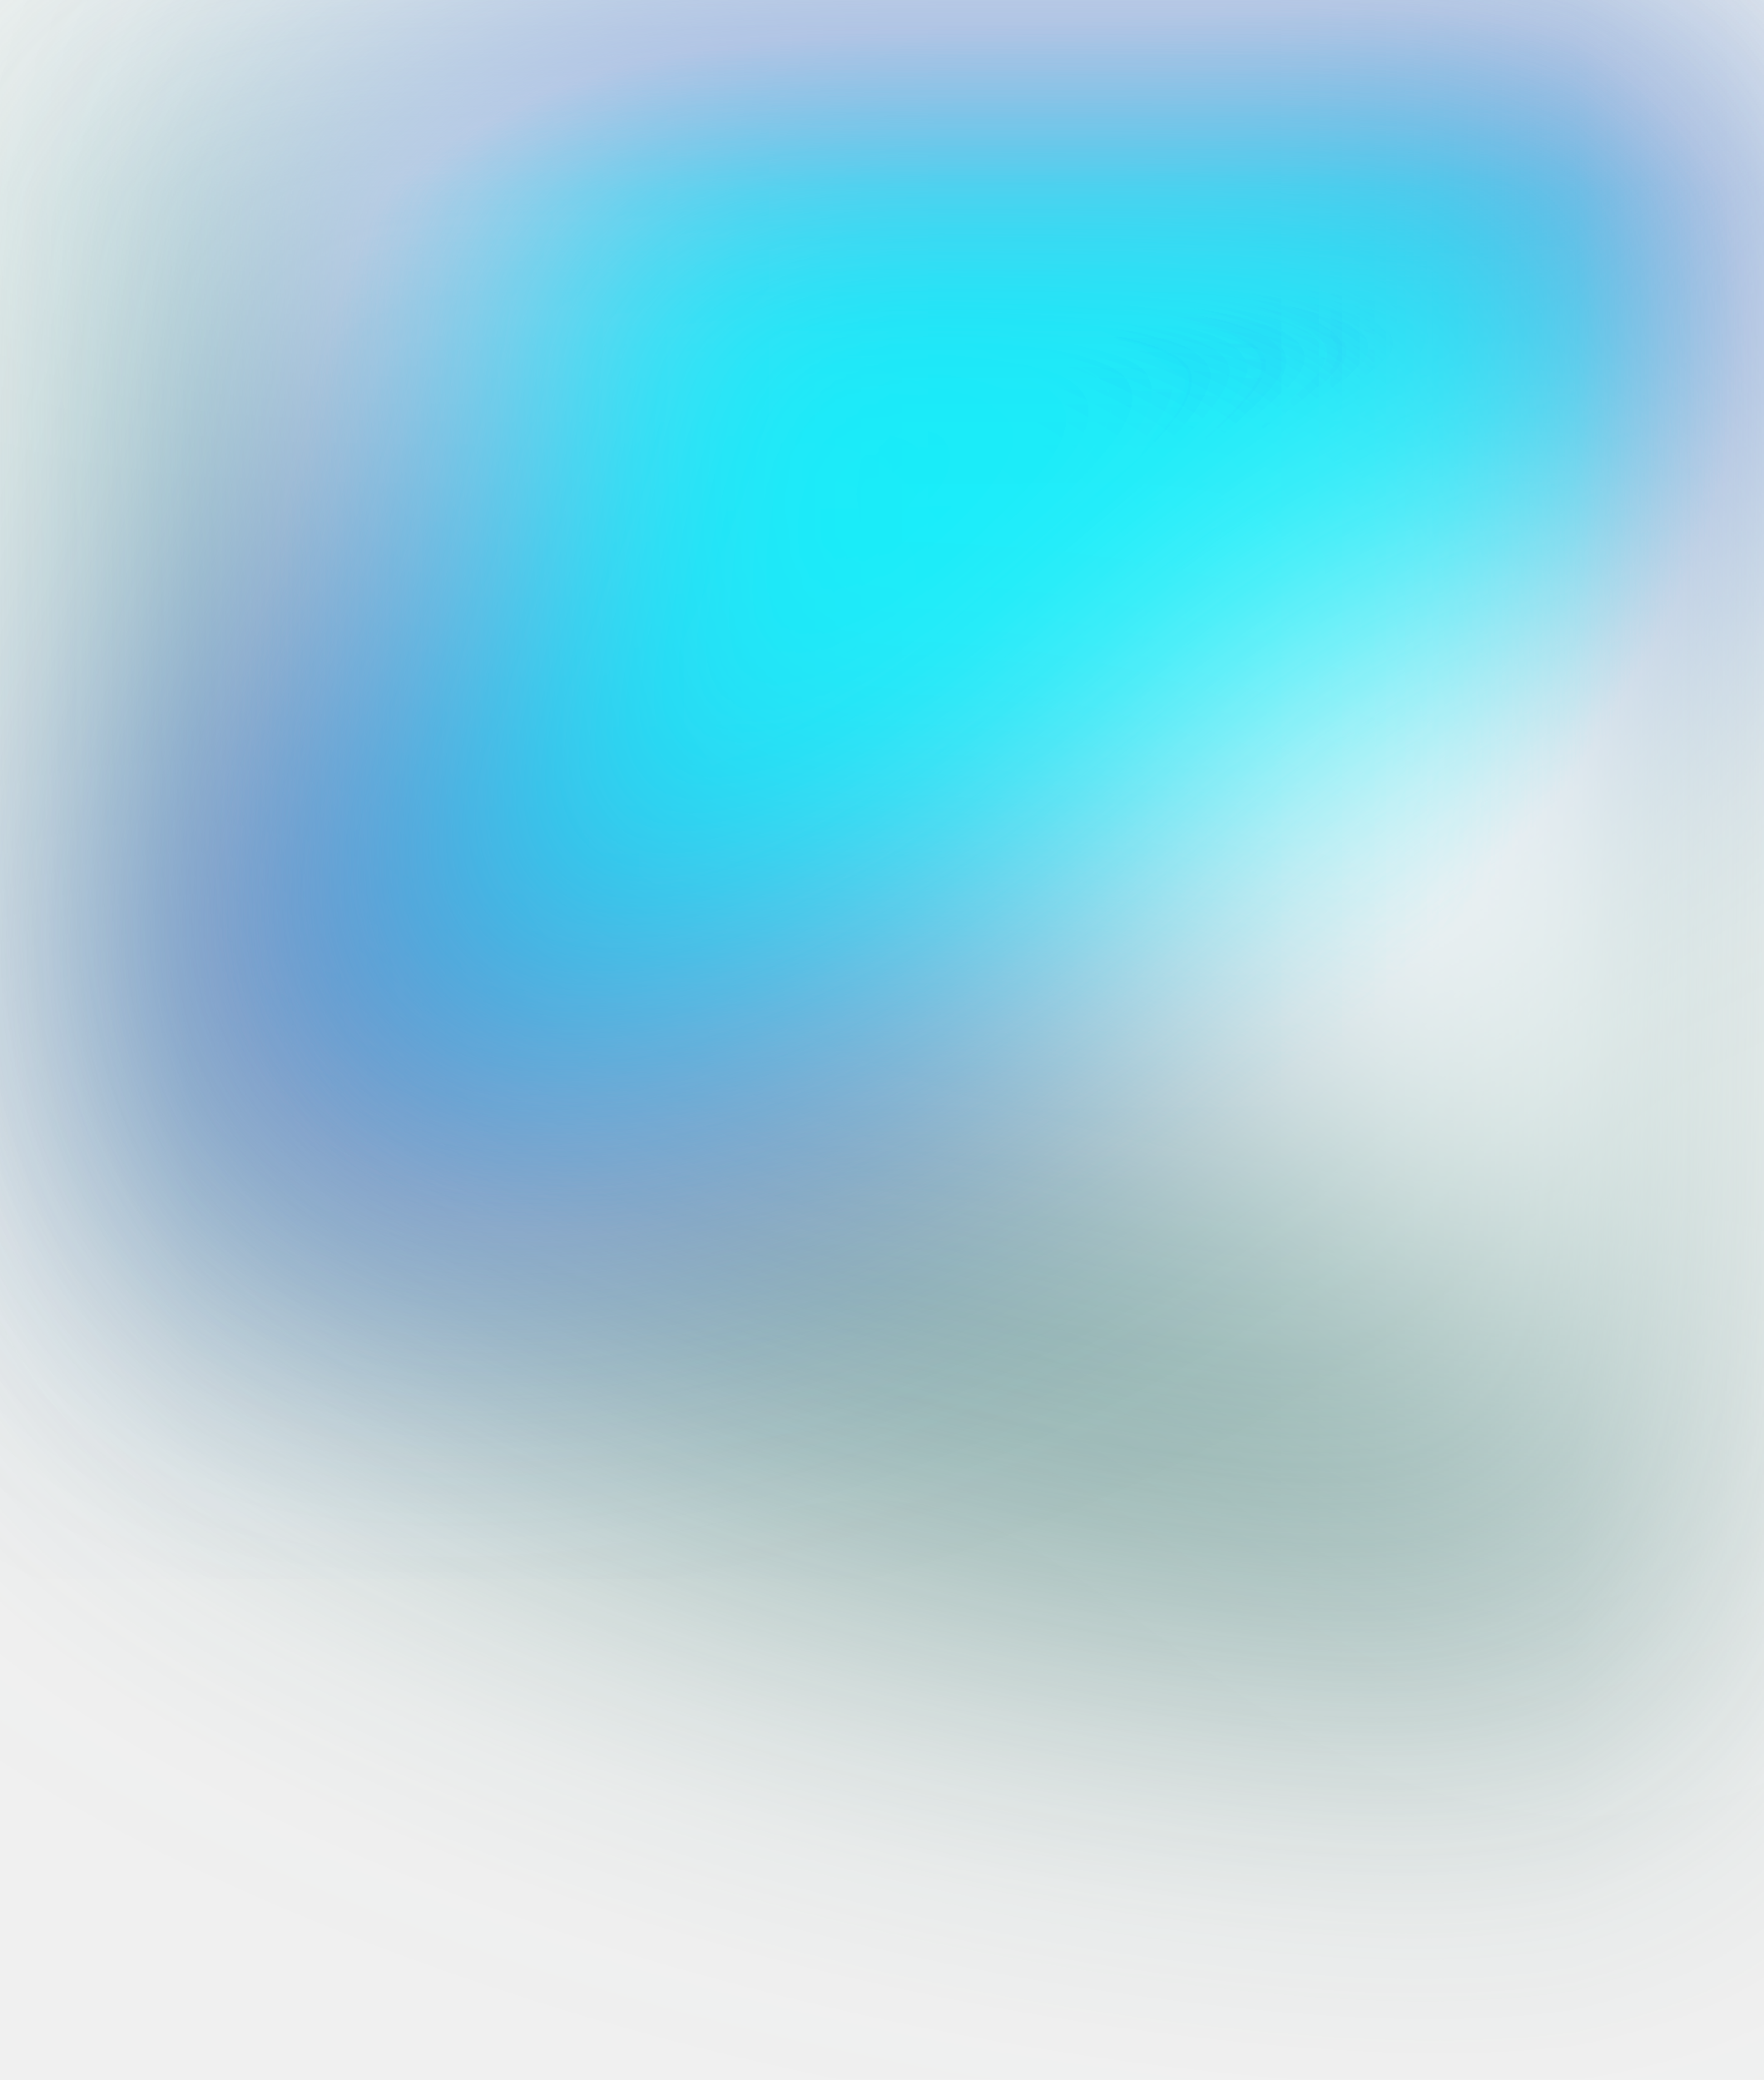
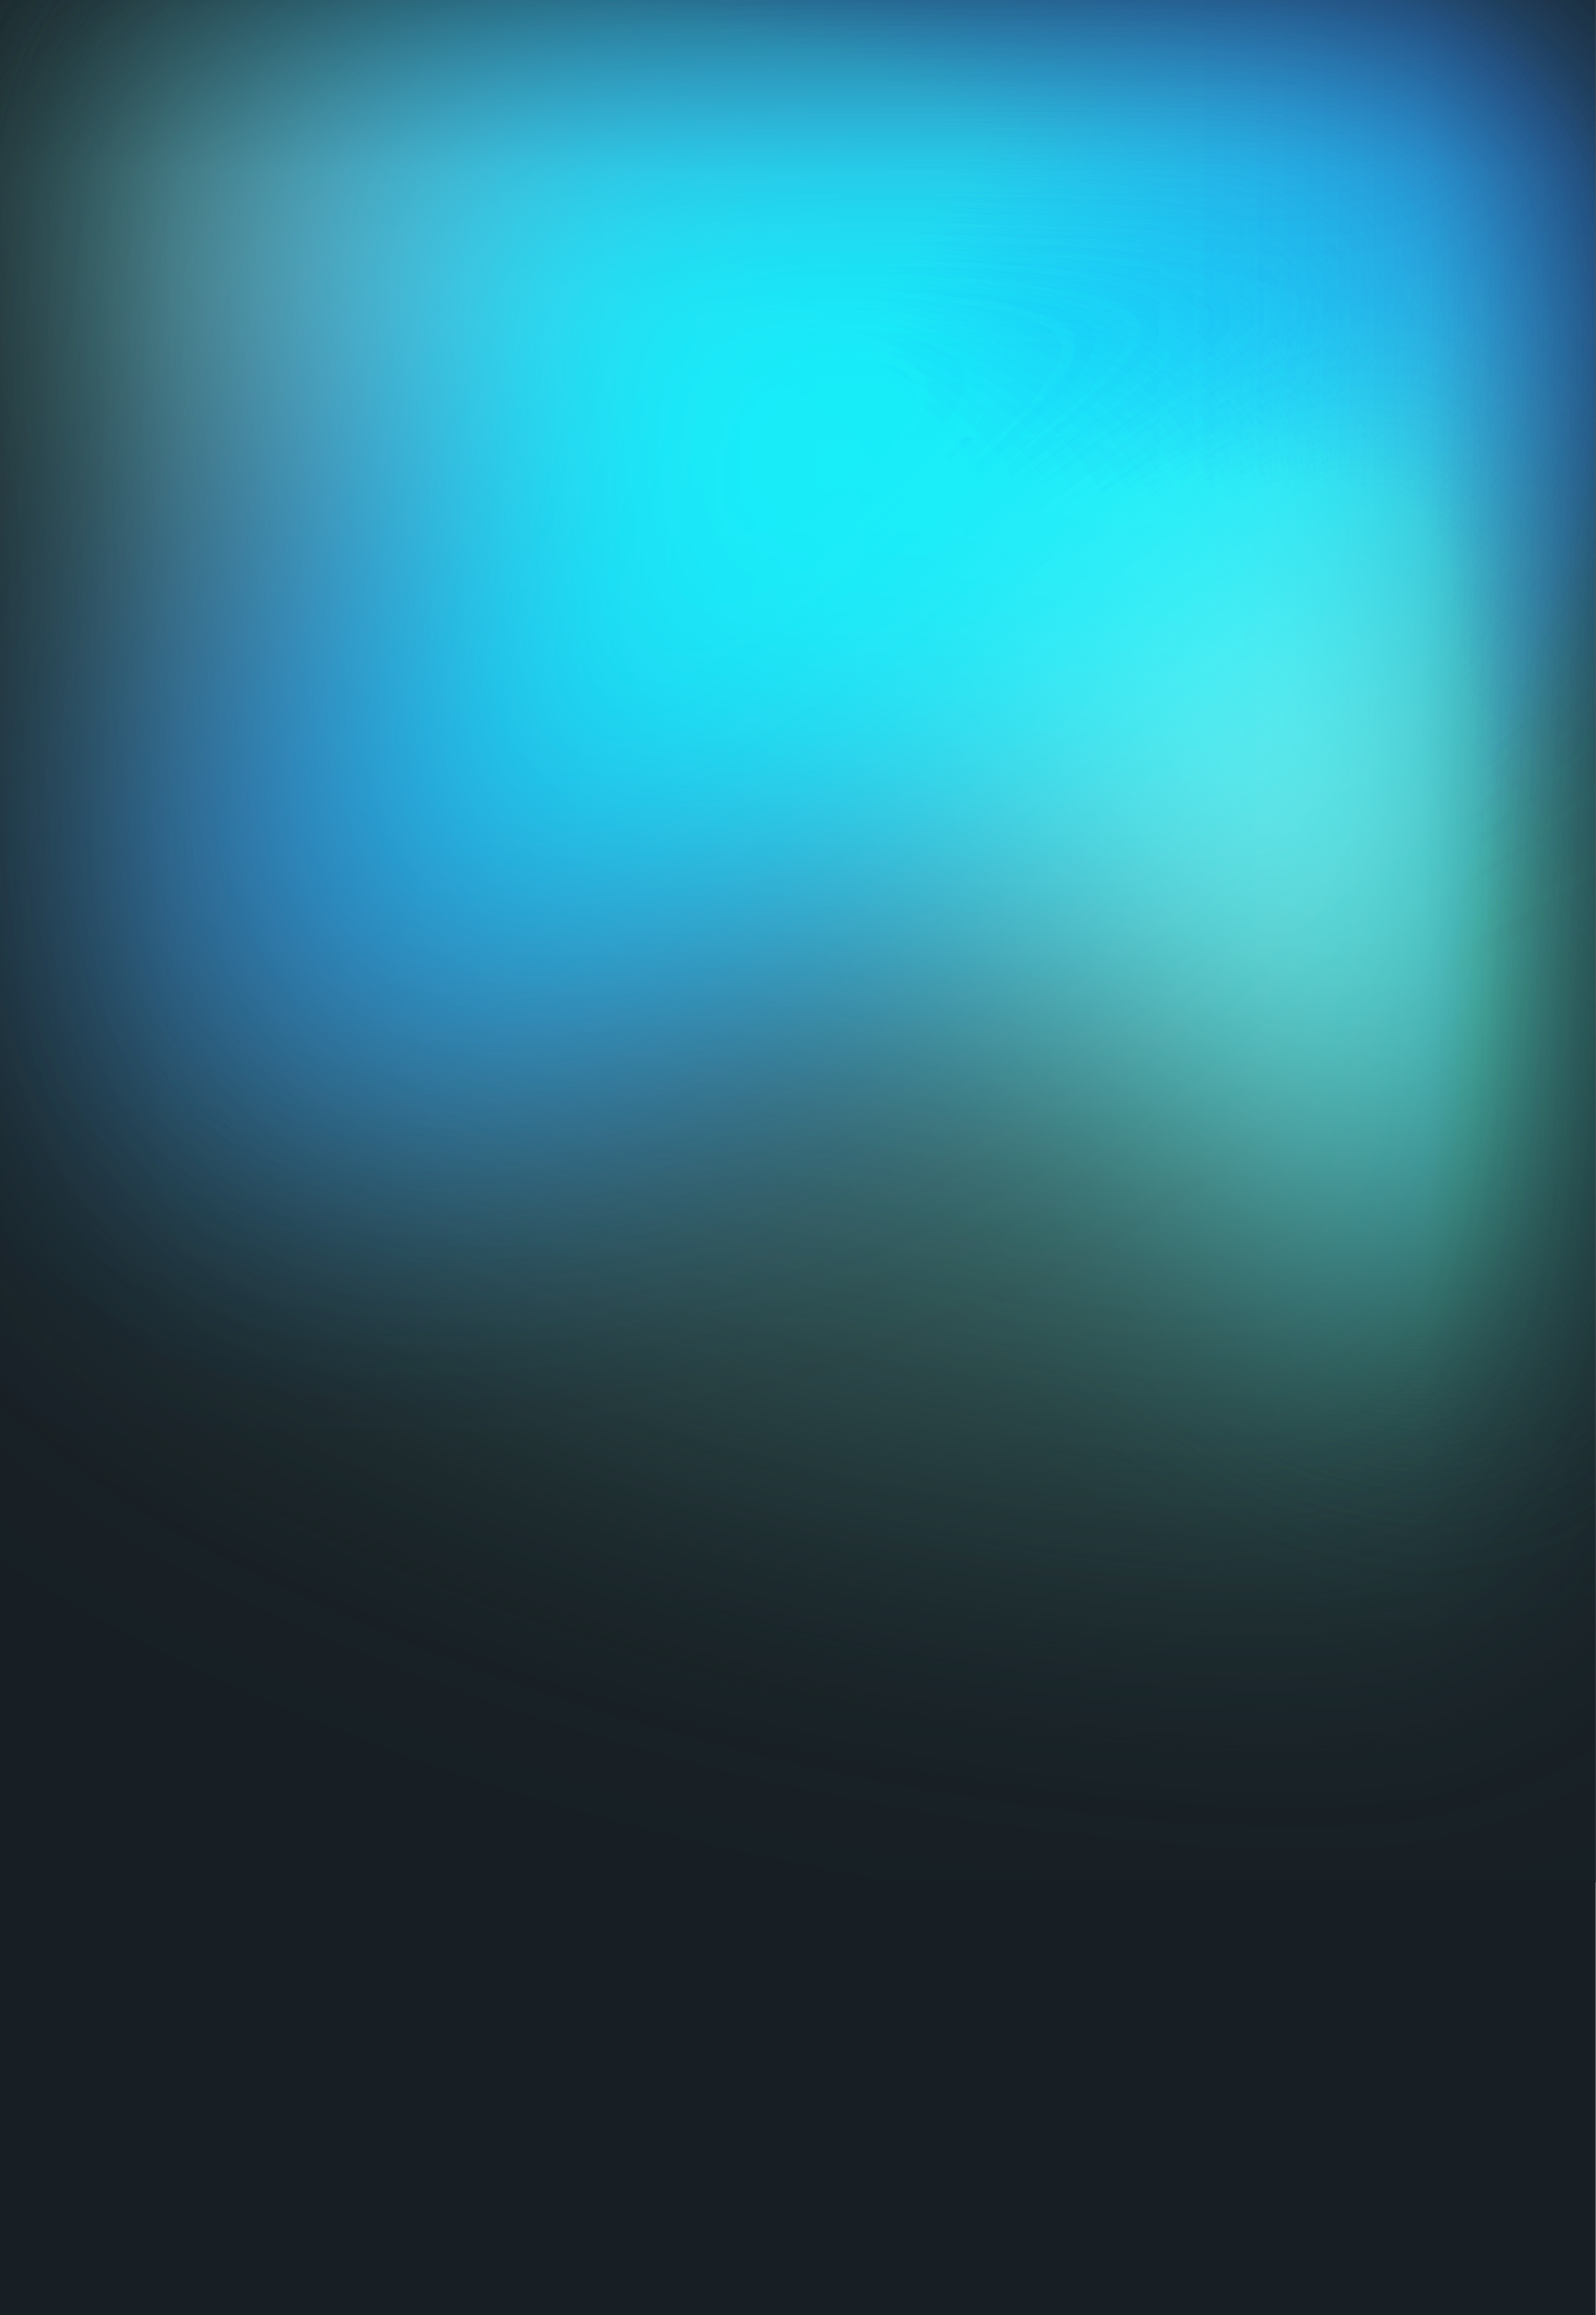
- <svg xmlns="http://www.w3.org/2000/svg" width="262" height="309" viewBox="0 0 262 309" fill="none">
-   <g opacity="0.6" filter="url(#filter0_f_188_685)">
-     <ellipse cx="233.878" cy="71.415" rx="177.425" ry="276.878" transform="rotate(90 233.878 71.4151)" fill="url(#paint0_linear_188_685)" />
-   </g>
-   <g filter="url(#filter1_f_188_685)">
-     <path d="M314.405 9.742C345.607 45.83 415.373 88.266 404.889 99.094C394.624 110.175 304.144 89.176 255.138 86.563C206.351 84.202 198.819 99.975 183.875 116.865C168.678 133.973 145.598 152.164 110.912 164.073C76.225 175.981 29.933 181.607 27.556 158.965C25.145 136.794 66.683 85.885 67.787 47.886C68.89 9.886 29.81 -15.421 34.074 -25.282C38.556 -34.89 86.599 -28.799 114.152 -33.657C141.67 -38.044 149.166 -53.346 164.684 -71.614C179.949 -89.663 203.705 -110.644 227.574 -113.64C251.661 -116.385 275.392 -101.18 283.449 -78.599C291.507 -56.017 283.456 -26.564 314.405 9.742Z" fill="#0C43C4" />
-   </g>
-   <g style="mix-blend-mode:color-dodge" opacity="0.9" filter="url(#filter2_f_188_685)">
-     <path d="M155.924 -141.675C204.158 -169.92 267.933 -241.24 278.171 -226.851C288.747 -212.659 245.25 -112.896 231.785 -56.993C218.656 -1.287 235.221 10.757 251.491 31.58C267.959 52.74 283.993 83.215 290.312 125.72C296.631 168.226 293.236 222.762 266.643 220.667C240.586 218.712 190.796 159.987 147.253 150.604C103.71 141.221 66.216 180.844 55.765 173.827C45.652 166.612 62.919 112.56 63.201 79.779C64.017 47.138 47.987 35.234 30.252 13.457C12.714 -7.983 -6.389 -39.832 -4.749 -67.972C-2.771 -96.309 19.809 -120.404 47.544 -124.867C75.278 -129.331 107.493 -113.767 155.924 -141.675Z" fill="url(#paint1_linear_188_685)" />
+ <svg xmlns="http://www.w3.org/2000/svg" width="262" height="380" viewBox="0 0 262 380" fill="none">
+   <rect width="262" height="380" fill="#171F24" />
+   <g clip-path="url(#clip0_2001_1404)">
+     <rect width="262" height="309" fill="#171F24" />
+     <g opacity="0.6" filter="url(#filter0_f_2001_1404)">
+       <path d="M-43 71.415C-43 169.404 80.962 248.84 233.878 248.84C386.793 248.84 510.756 169.404 510.756 71.415C510.756 -26.574 386.793 -106.01 233.878 -106.01C80.962 -106.01 -43 -26.574 -43 71.415Z" fill="url(#paint0_linear_2001_1404)" />
+     </g>
+     <g filter="url(#filter1_f_2001_1404)">
+       <path d="M314.405 9.742C345.607 45.83 415.373 88.266 404.889 99.094C394.624 110.175 304.144 89.176 255.138 86.563C206.351 84.202 198.819 99.975 183.875 116.865C168.678 133.973 145.598 152.164 110.912 164.073C76.225 175.981 29.933 181.607 27.556 158.965C25.145 136.794 66.683 85.885 67.787 47.885C68.89 9.886 29.81 -15.421 34.074 -25.282C38.556 -34.89 86.599 -28.799 114.152 -33.657C141.67 -38.044 149.166 -53.347 164.684 -71.614C179.949 -89.663 203.705 -110.644 227.574 -113.64C251.661 -116.385 275.392 -101.18 283.449 -78.599C291.507 -56.018 283.456 -26.565 314.405 9.742Z" fill="#0C43C4" />
+     </g>
+     <g style="mix-blend-mode:color-dodge" opacity="0.9" filter="url(#filter2_f_2001_1404)">
+       <path d="M155.924 -141.675C204.158 -169.92 267.933 -241.24 278.171 -226.851C288.747 -212.659 245.25 -112.896 231.785 -56.993C218.656 -1.287 235.221 10.757 251.491 31.58C267.959 52.74 283.993 83.215 290.312 125.72C296.631 168.226 293.236 222.762 266.643 220.667C240.586 218.712 190.796 159.987 147.253 150.604C103.71 141.221 66.216 180.844 55.766 173.827C45.652 166.612 62.92 112.56 63.201 79.779C64.017 47.139 47.987 35.234 30.252 13.457C12.714 -7.983 -6.388 -39.831 -4.749 -67.972C-2.771 -96.309 19.809 -120.404 47.544 -124.867C75.279 -129.331 107.493 -113.767 155.924 -141.675Z" fill="url(#paint1_linear_2001_1404)" />
+     </g>
  </g>
  <defs>
-     <filter id="filter0_f_188_685" x="-103" y="-166.01" width="673.757" height="474.85" filterUnits="userSpaceOnUse" color-interpolation-filters="sRGB">
+     <filter id="filter0_f_2001_1404" x="-103" y="-166.01" width="673.756" height="474.85" filterUnits="userSpaceOnUse" color-interpolation-filters="sRGB">
      <feFlood flood-opacity="0" result="BackgroundImageFix" />
      <feBlend mode="normal" in="SourceGraphic" in2="BackgroundImageFix" result="shape" />
-       <feGaussianBlur stdDeviation="30" result="effect1_foregroundBlur_188_685" />
+       <feGaussianBlur stdDeviation="30" result="effect1_foregroundBlur_2001_1404" />
    </filter>
-     <filter id="filter1_f_188_685" x="-32.545" y="-173.96" width="498.498" height="408.436" filterUnits="userSpaceOnUse" color-interpolation-filters="sRGB">
+     <filter id="filter1_f_2001_1404" x="-32.545" y="-173.96" width="498.498" height="408.436" filterUnits="userSpaceOnUse" color-interpolation-filters="sRGB">
      <feFlood flood-opacity="0" result="BackgroundImageFix" />
      <feBlend mode="normal" in="SourceGraphic" in2="BackgroundImageFix" result="shape" />
-       <feGaussianBlur stdDeviation="30" result="effect1_foregroundBlur_188_685" />
+       <feGaussianBlur stdDeviation="30" result="effect1_foregroundBlur_2001_1404" />
    </filter>
-     <filter id="filter2_f_188_685" x="-64.847" y="-288.747" width="417.888" height="569.473" filterUnits="userSpaceOnUse" color-interpolation-filters="sRGB">
+     <filter id="filter2_f_2001_1404" x="-64.847" y="-288.747" width="417.888" height="569.473" filterUnits="userSpaceOnUse" color-interpolation-filters="sRGB">
      <feFlood flood-opacity="0" result="BackgroundImageFix" />
      <feBlend mode="normal" in="SourceGraphic" in2="BackgroundImageFix" result="shape" />
-       <feGaussianBlur stdDeviation="30" result="effect1_foregroundBlur_188_685" />
+       <feGaussianBlur stdDeviation="30" result="effect1_foregroundBlur_2001_1404" />
    </filter>
-     <linearGradient id="paint0_linear_188_685" x1="56.453" y1="331.625" x2="423.415" y2="322.939" gradientUnits="userSpaceOnUse">
+     <linearGradient id="paint0_linear_2001_1404" x1="-26.332" y1="-106.01" x2="-17.646" y2="260.952" gradientUnits="userSpaceOnUse">
      <stop stop-color="#99E1D9" />
      <stop offset="1" stop-color="#3B736D" />
    </linearGradient>
-     <linearGradient id="paint1_linear_188_685" x1="124.875" y1="292.679" x2="469.765" y2="74.137" gradientUnits="userSpaceOnUse">
+     <linearGradient id="paint1_linear_2001_1404" x1="124.875" y1="292.679" x2="469.765" y2="74.137" gradientUnits="userSpaceOnUse">
      <stop stop-color="#99E1D9" />
      <stop offset="1" stop-color="#3B736D" />
    </linearGradient>
+     <clipPath id="clip0_2001_1404">
+       <rect width="262" height="309" fill="white" />
+     </clipPath>
  </defs>
</svg>
